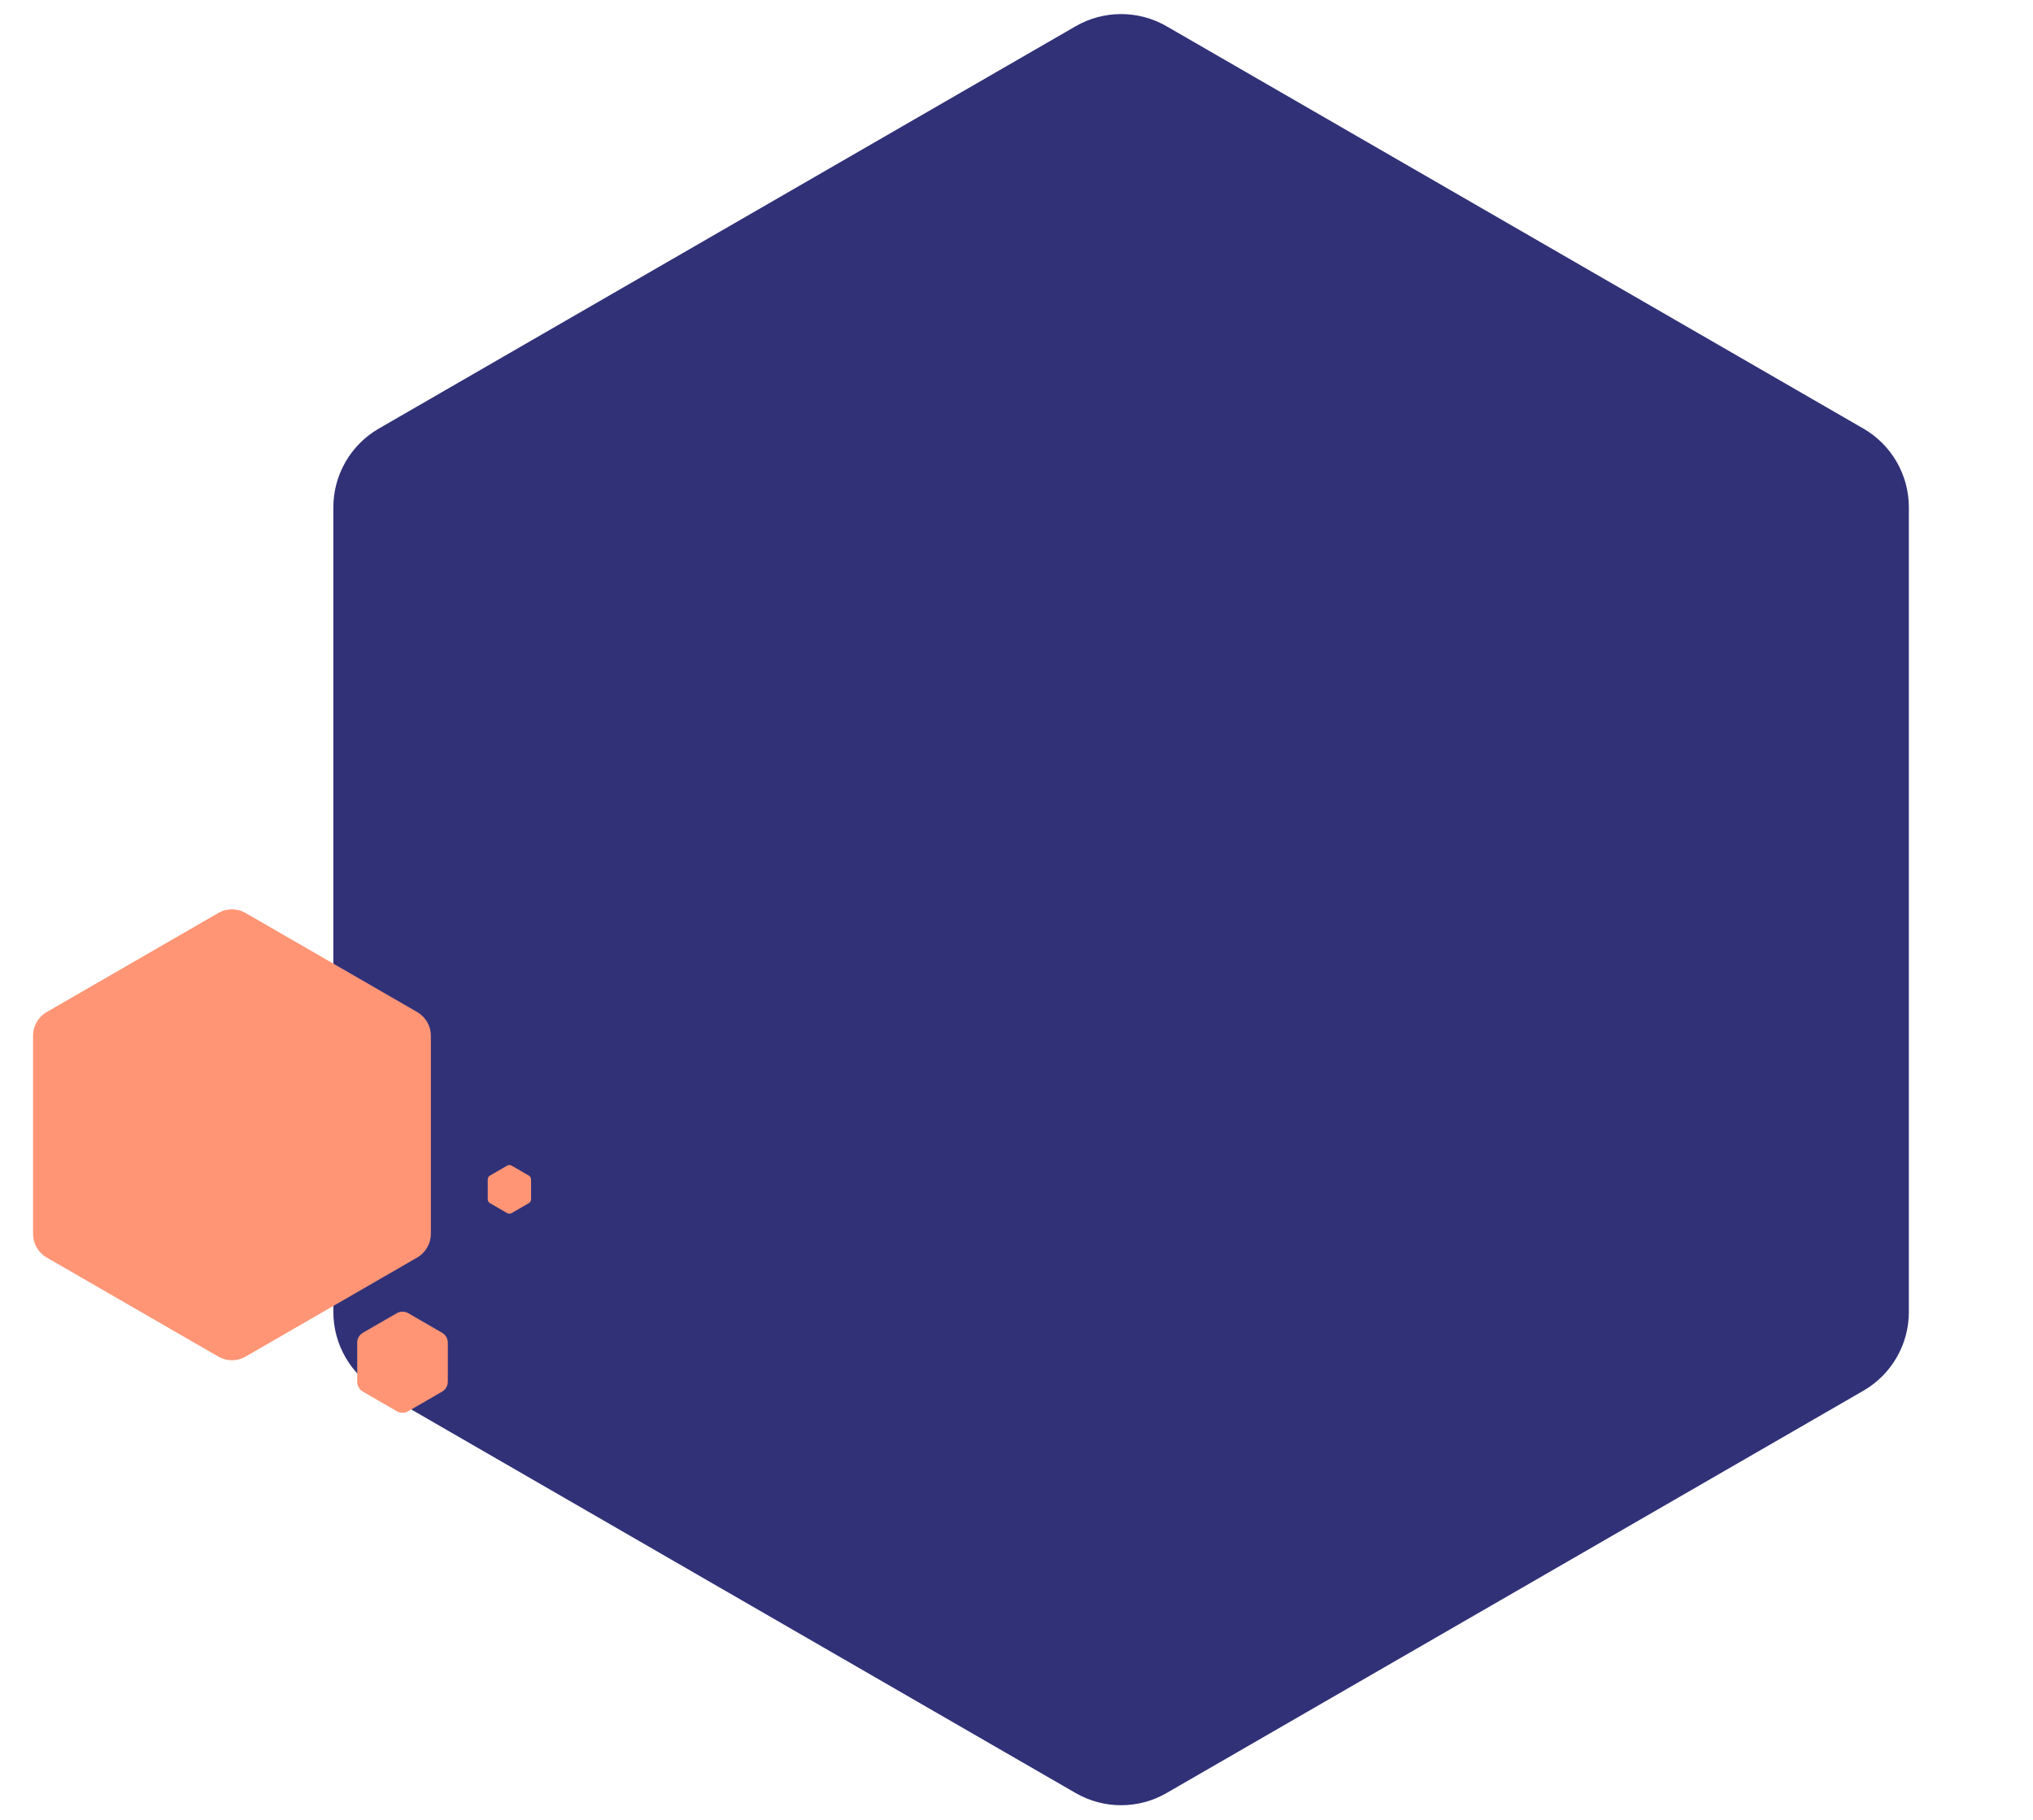
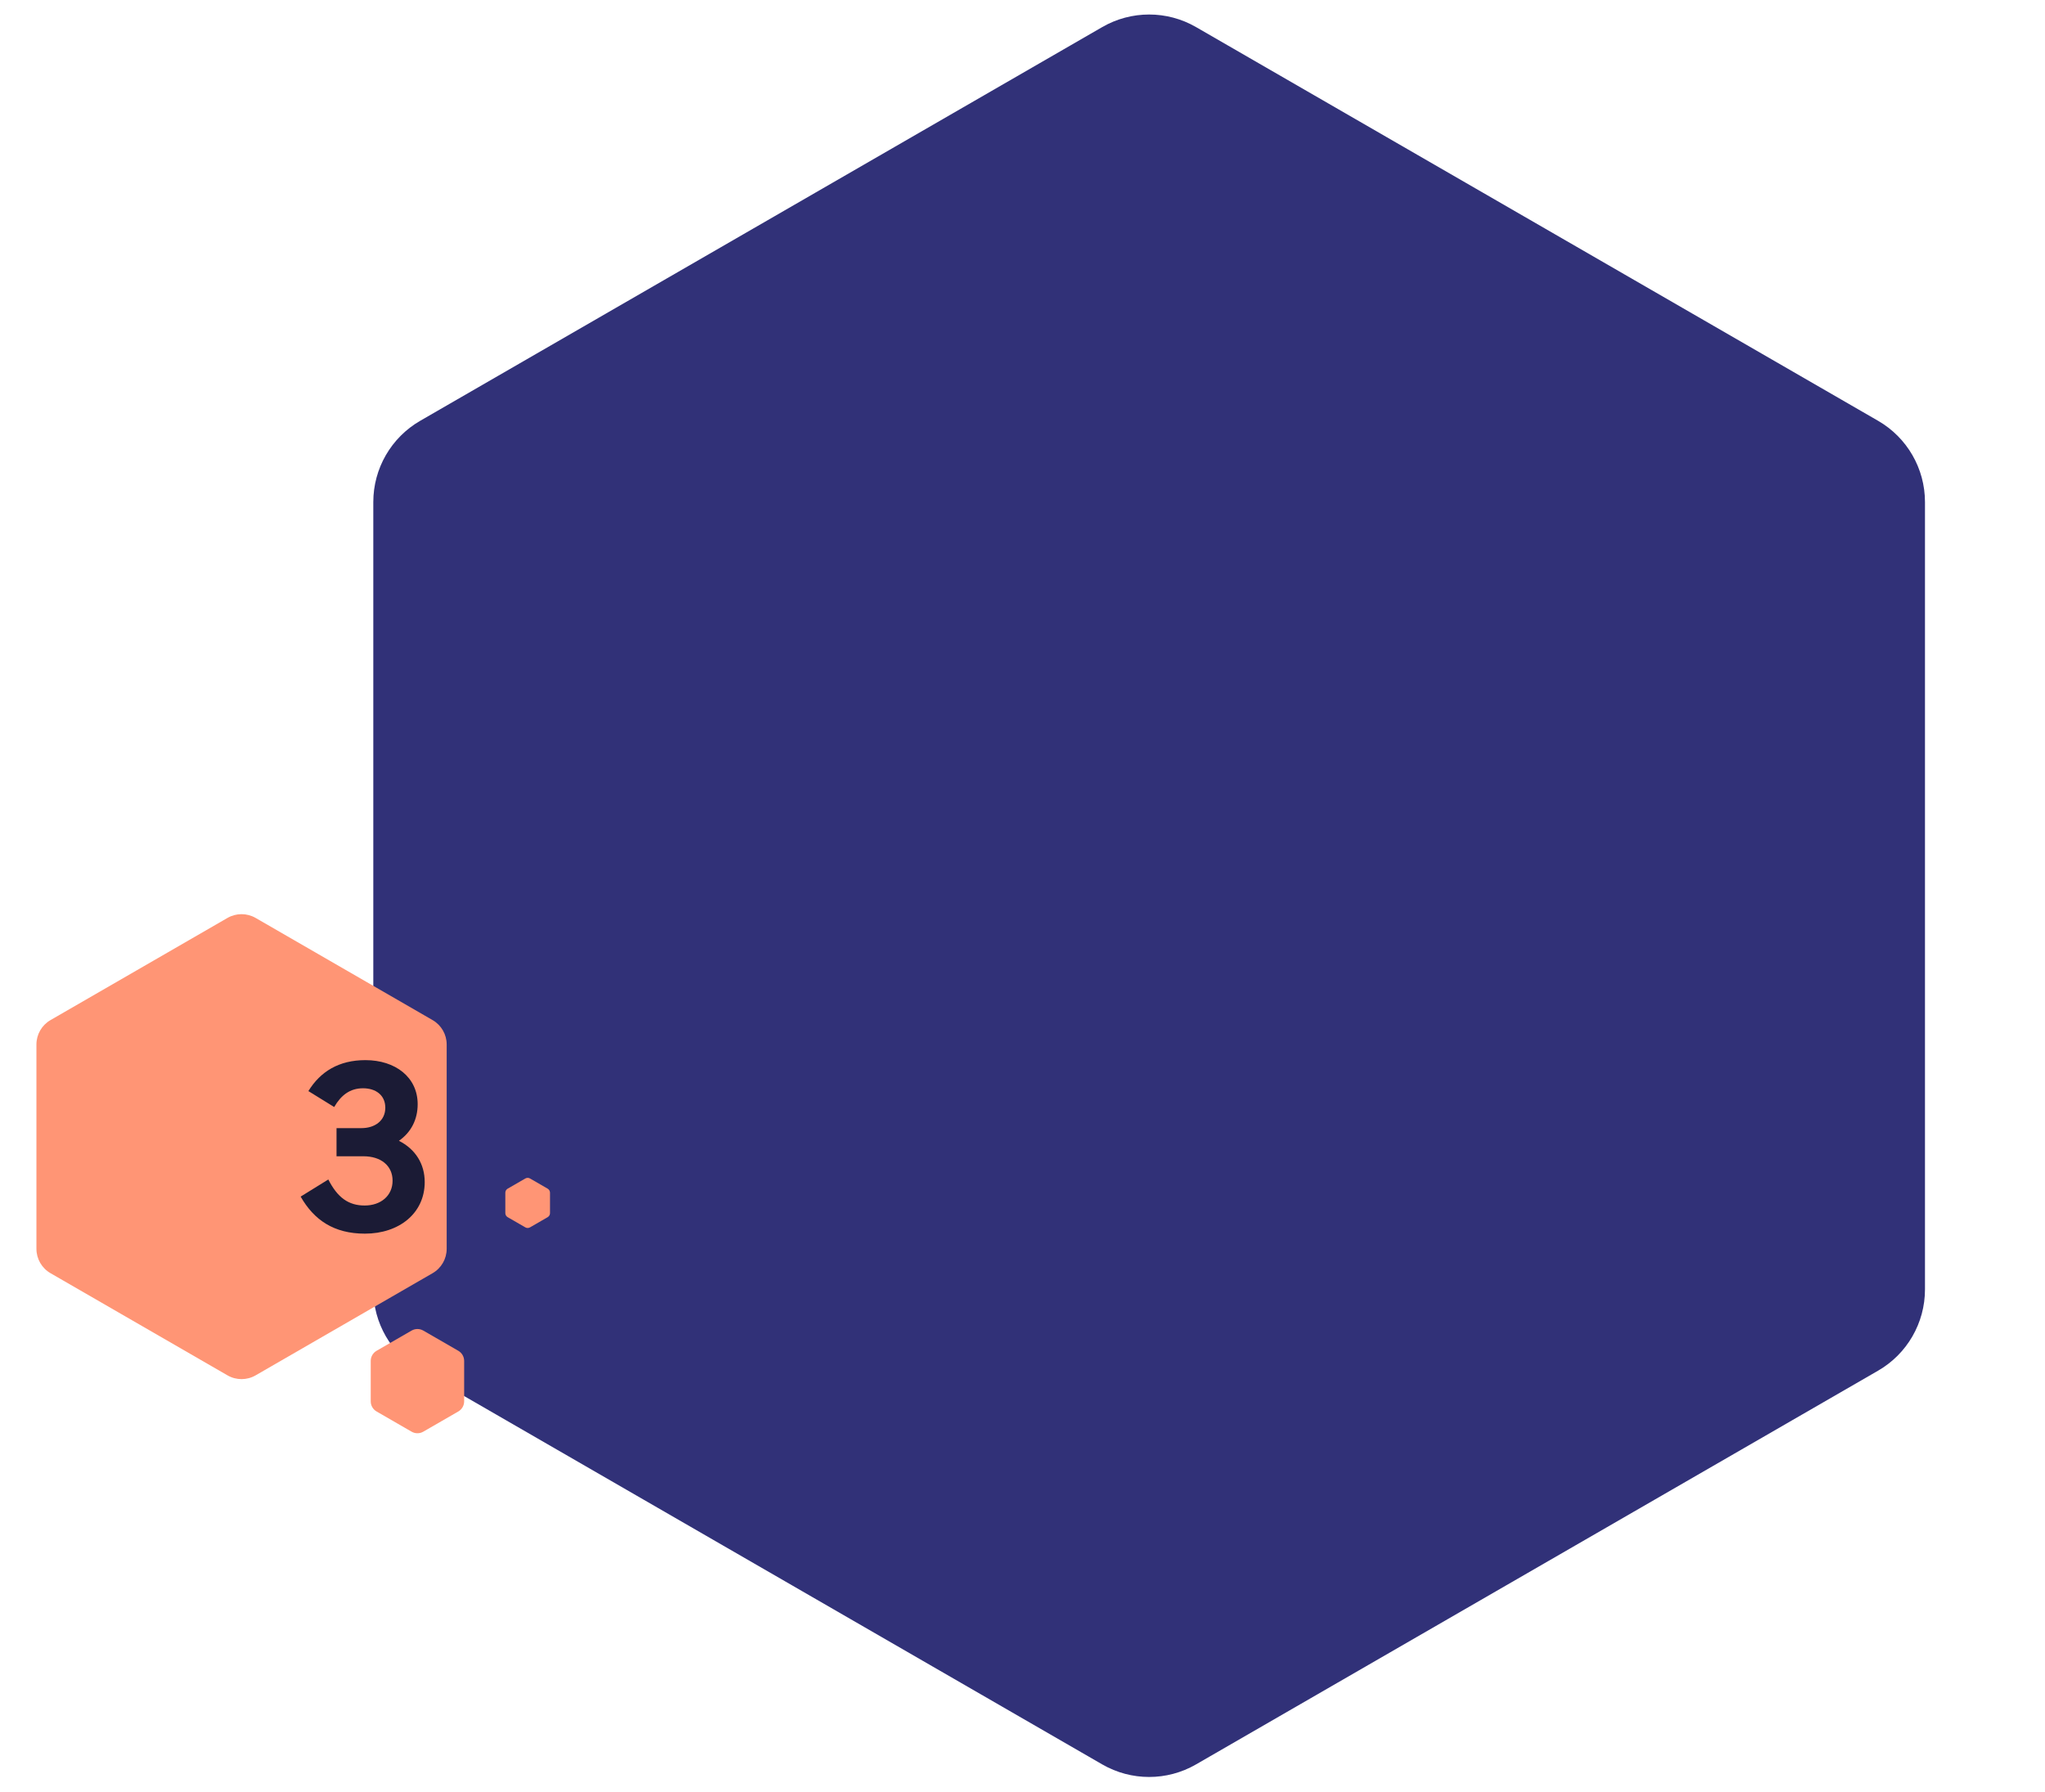
- <svg xmlns="http://www.w3.org/2000/svg" width="447" height="400" viewBox="0 0 447 400" fill="none">
-   <path fill-rule="evenodd" clip-rule="evenodd" d="M236.5 5.774C242.688 2.201 250.312 2.201 256.5 5.774L409.705 94.227C415.893 97.799 419.705 104.402 419.705 111.547V288.453C419.705 295.598 415.893 302.201 409.705 305.773L256.5 394.226C250.312 397.799 242.688 397.799 236.5 394.226L83.295 305.773C77.107 302.201 73.295 295.598 73.295 288.453V111.547C73.295 104.402 77.107 97.799 83.295 94.227L236.5 5.774Z" fill="#313178" />
-   <path fill-rule="evenodd" clip-rule="evenodd" d="M48 200.732C49.856 199.66 52.144 199.66 54 200.732L91.734 222.518C93.591 223.59 94.734 225.571 94.734 227.714V271.286C94.734 273.429 93.591 275.41 91.734 276.482L54 298.268C52.144 299.34 49.856 299.34 48 298.268L10.266 276.482C8.409 275.41 7.266 273.429 7.266 271.286V227.714C7.266 225.571 8.409 223.59 10.266 222.518L48 200.732Z" fill="#FF9575" />
-   <path fill-rule="evenodd" clip-rule="evenodd" d="M87.25 288.722C88.023 288.275 88.977 288.275 89.75 288.722L97.209 293.028C97.983 293.475 98.459 294.3 98.459 295.193V303.807C98.459 304.7 97.983 305.525 97.209 305.972L89.75 310.278C88.977 310.725 88.023 310.725 87.25 310.278L79.791 305.972C79.017 305.525 78.541 304.7 78.541 303.807V295.193C78.541 294.3 79.017 293.475 79.791 293.028L87.25 288.722Z" fill="#FF9575" />
-   <path fill-rule="evenodd" clip-rule="evenodd" d="M111.5 256.289C111.809 256.11 112.191 256.11 112.5 256.289L116.263 258.461C116.573 258.64 116.763 258.97 116.763 259.327V263.673C116.763 264.03 116.573 264.36 116.263 264.539L112.5 266.711C112.191 266.89 111.809 266.89 111.5 266.711L107.737 264.539C107.427 264.36 107.237 264.03 107.237 263.673V259.327C107.237 258.97 107.427 258.64 107.737 258.461L111.5 256.289Z" fill="#FF9575" />
+ <svg xmlns="http://www.w3.org/2000/svg" width="436" height="382" viewBox="0 0 436 382" fill="none">
+   <path fill-rule="evenodd" clip-rule="evenodd" d="M235 5.774C241.188 2.201 248.812 2.201 255 5.774L400.411 89.727C406.599 93.299 410.411 99.902 410.411 107.047V274.953C410.411 282.098 406.599 288.701 400.411 292.273L255 376.226C248.812 379.799 241.188 379.799 235 376.226L89.589 292.273C83.401 288.701 79.589 282.098 79.589 274.953V107.047C79.589 99.902 83.401 93.299 89.589 89.727L235 5.774Z" fill="#313178" />
+   <path fill-rule="evenodd" clip-rule="evenodd" d="M48.5 195.732C50.356 194.66 52.644 194.66 54.5 195.732L92.234 217.518C94.091 218.59 95.234 220.571 95.234 222.714V266.286C95.234 268.429 94.091 270.41 92.234 271.482L54.5 293.268C52.644 294.34 50.356 294.34 48.5 293.268L10.766 271.482C8.909 270.41 7.766 268.429 7.766 266.286V222.714C7.766 220.571 8.909 218.59 10.766 217.518L48.5 195.732Z" fill="#FF9575" />
+   <path fill-rule="evenodd" clip-rule="evenodd" d="M87.75 283.722C88.523 283.275 89.477 283.275 90.25 283.722L97.709 288.028C98.483 288.475 98.959 289.3 98.959 290.193V298.807C98.959 299.7 98.483 300.525 97.709 300.972L90.25 305.278C89.477 305.725 88.523 305.725 87.75 305.278L80.291 300.972C79.517 300.525 79.041 299.7 79.041 298.807V290.193C79.041 289.3 79.517 288.475 80.291 288.028L87.75 283.722Z" fill="#FF9575" />
+   <path fill-rule="evenodd" clip-rule="evenodd" d="M112 251.289C112.309 251.11 112.691 251.11 113 251.289L116.763 253.461C117.073 253.64 117.263 253.97 117.263 254.327V258.673C117.263 259.03 117.073 259.36 116.763 259.539L113 261.711C112.691 261.89 112.309 261.89 112 261.711L108.237 259.539C107.927 259.36 107.737 259.03 107.737 258.673V254.327C107.737 253.97 107.927 253.64 108.237 253.461L112 251.289Z" fill="#FF9575" />
+   <path d="M90.549 252.053C90.549 248.203 88.599 245.053 85.049 243.253C87.649 241.453 89.049 238.703 89.049 235.453C89.049 229.703 84.299 226.053 77.899 226.053C72.249 226.053 68.299 228.503 65.749 232.653L71.249 236.053C72.699 233.553 74.599 232.053 77.399 232.053C80.149 232.053 82.149 233.553 82.149 236.203C82.149 238.903 79.999 240.553 77.049 240.553H71.749V246.553H77.499C81.199 246.553 83.699 248.553 83.699 251.753C83.699 255.003 81.149 257.053 77.749 257.053C74.299 257.053 71.949 255.353 69.999 251.503L64.099 255.153C66.949 260.153 71.199 263.053 77.799 263.053C85.099 263.053 90.549 258.703 90.549 252.053Z" fill="#1B1B35" />
</svg>
